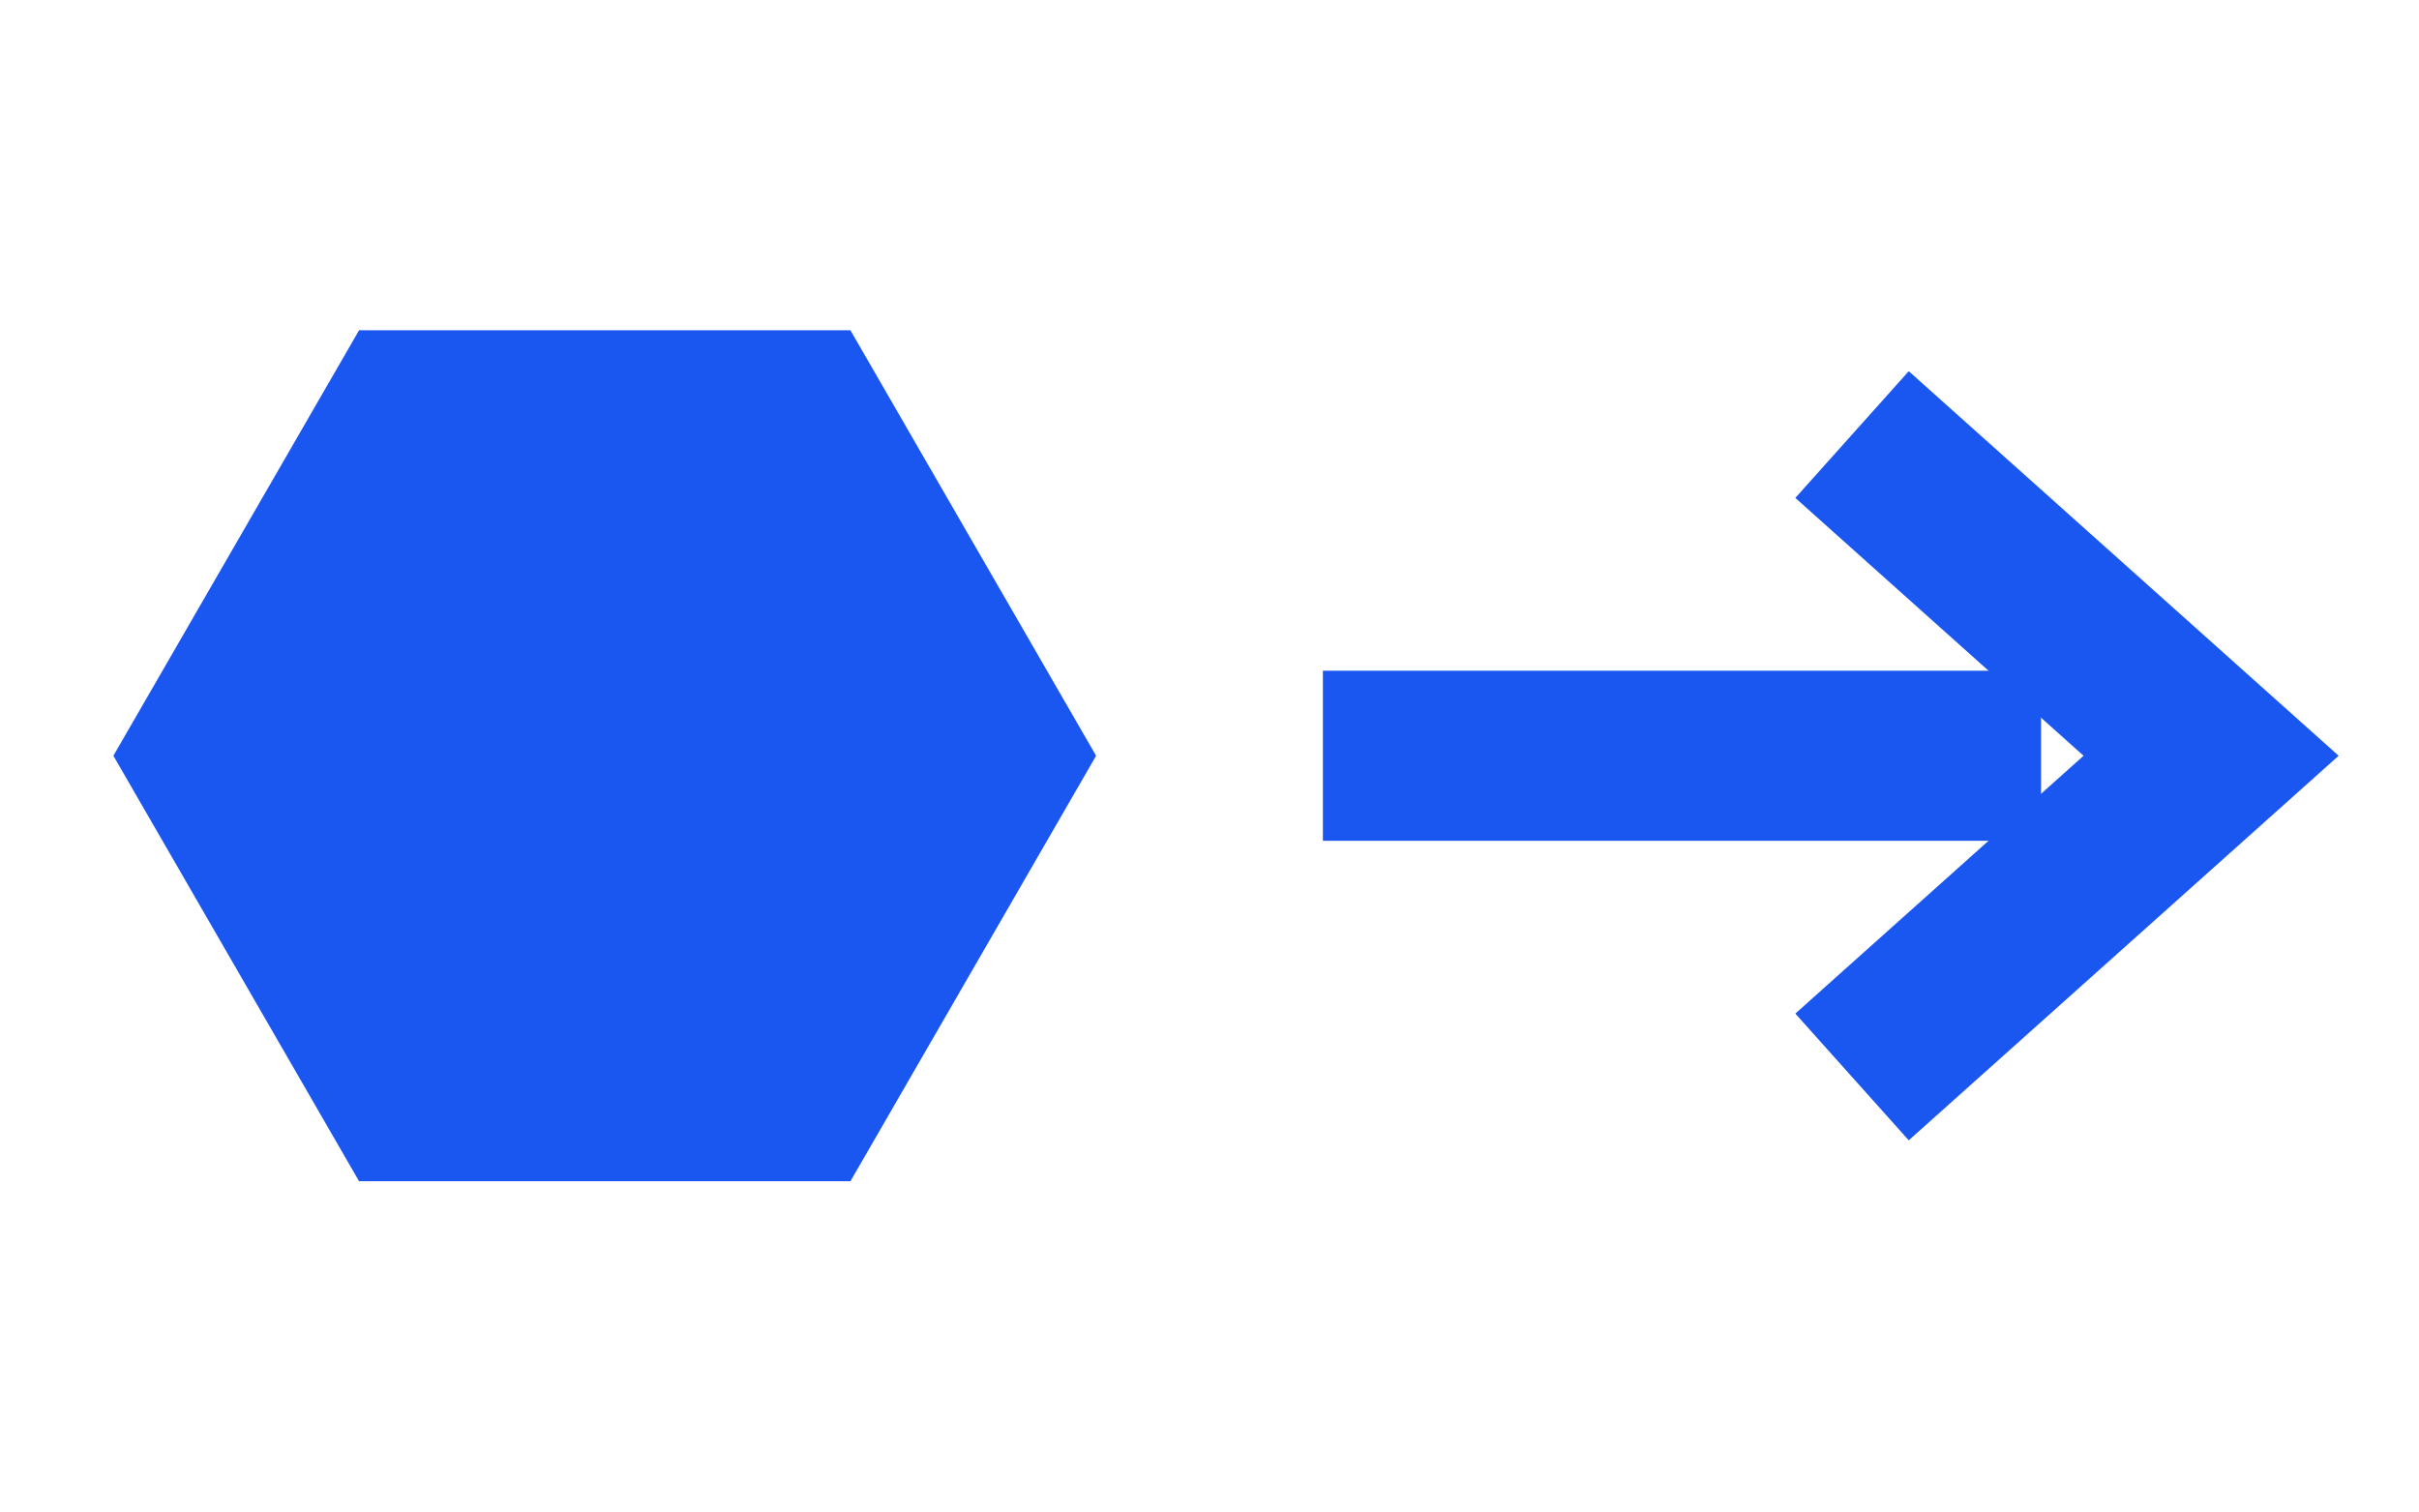
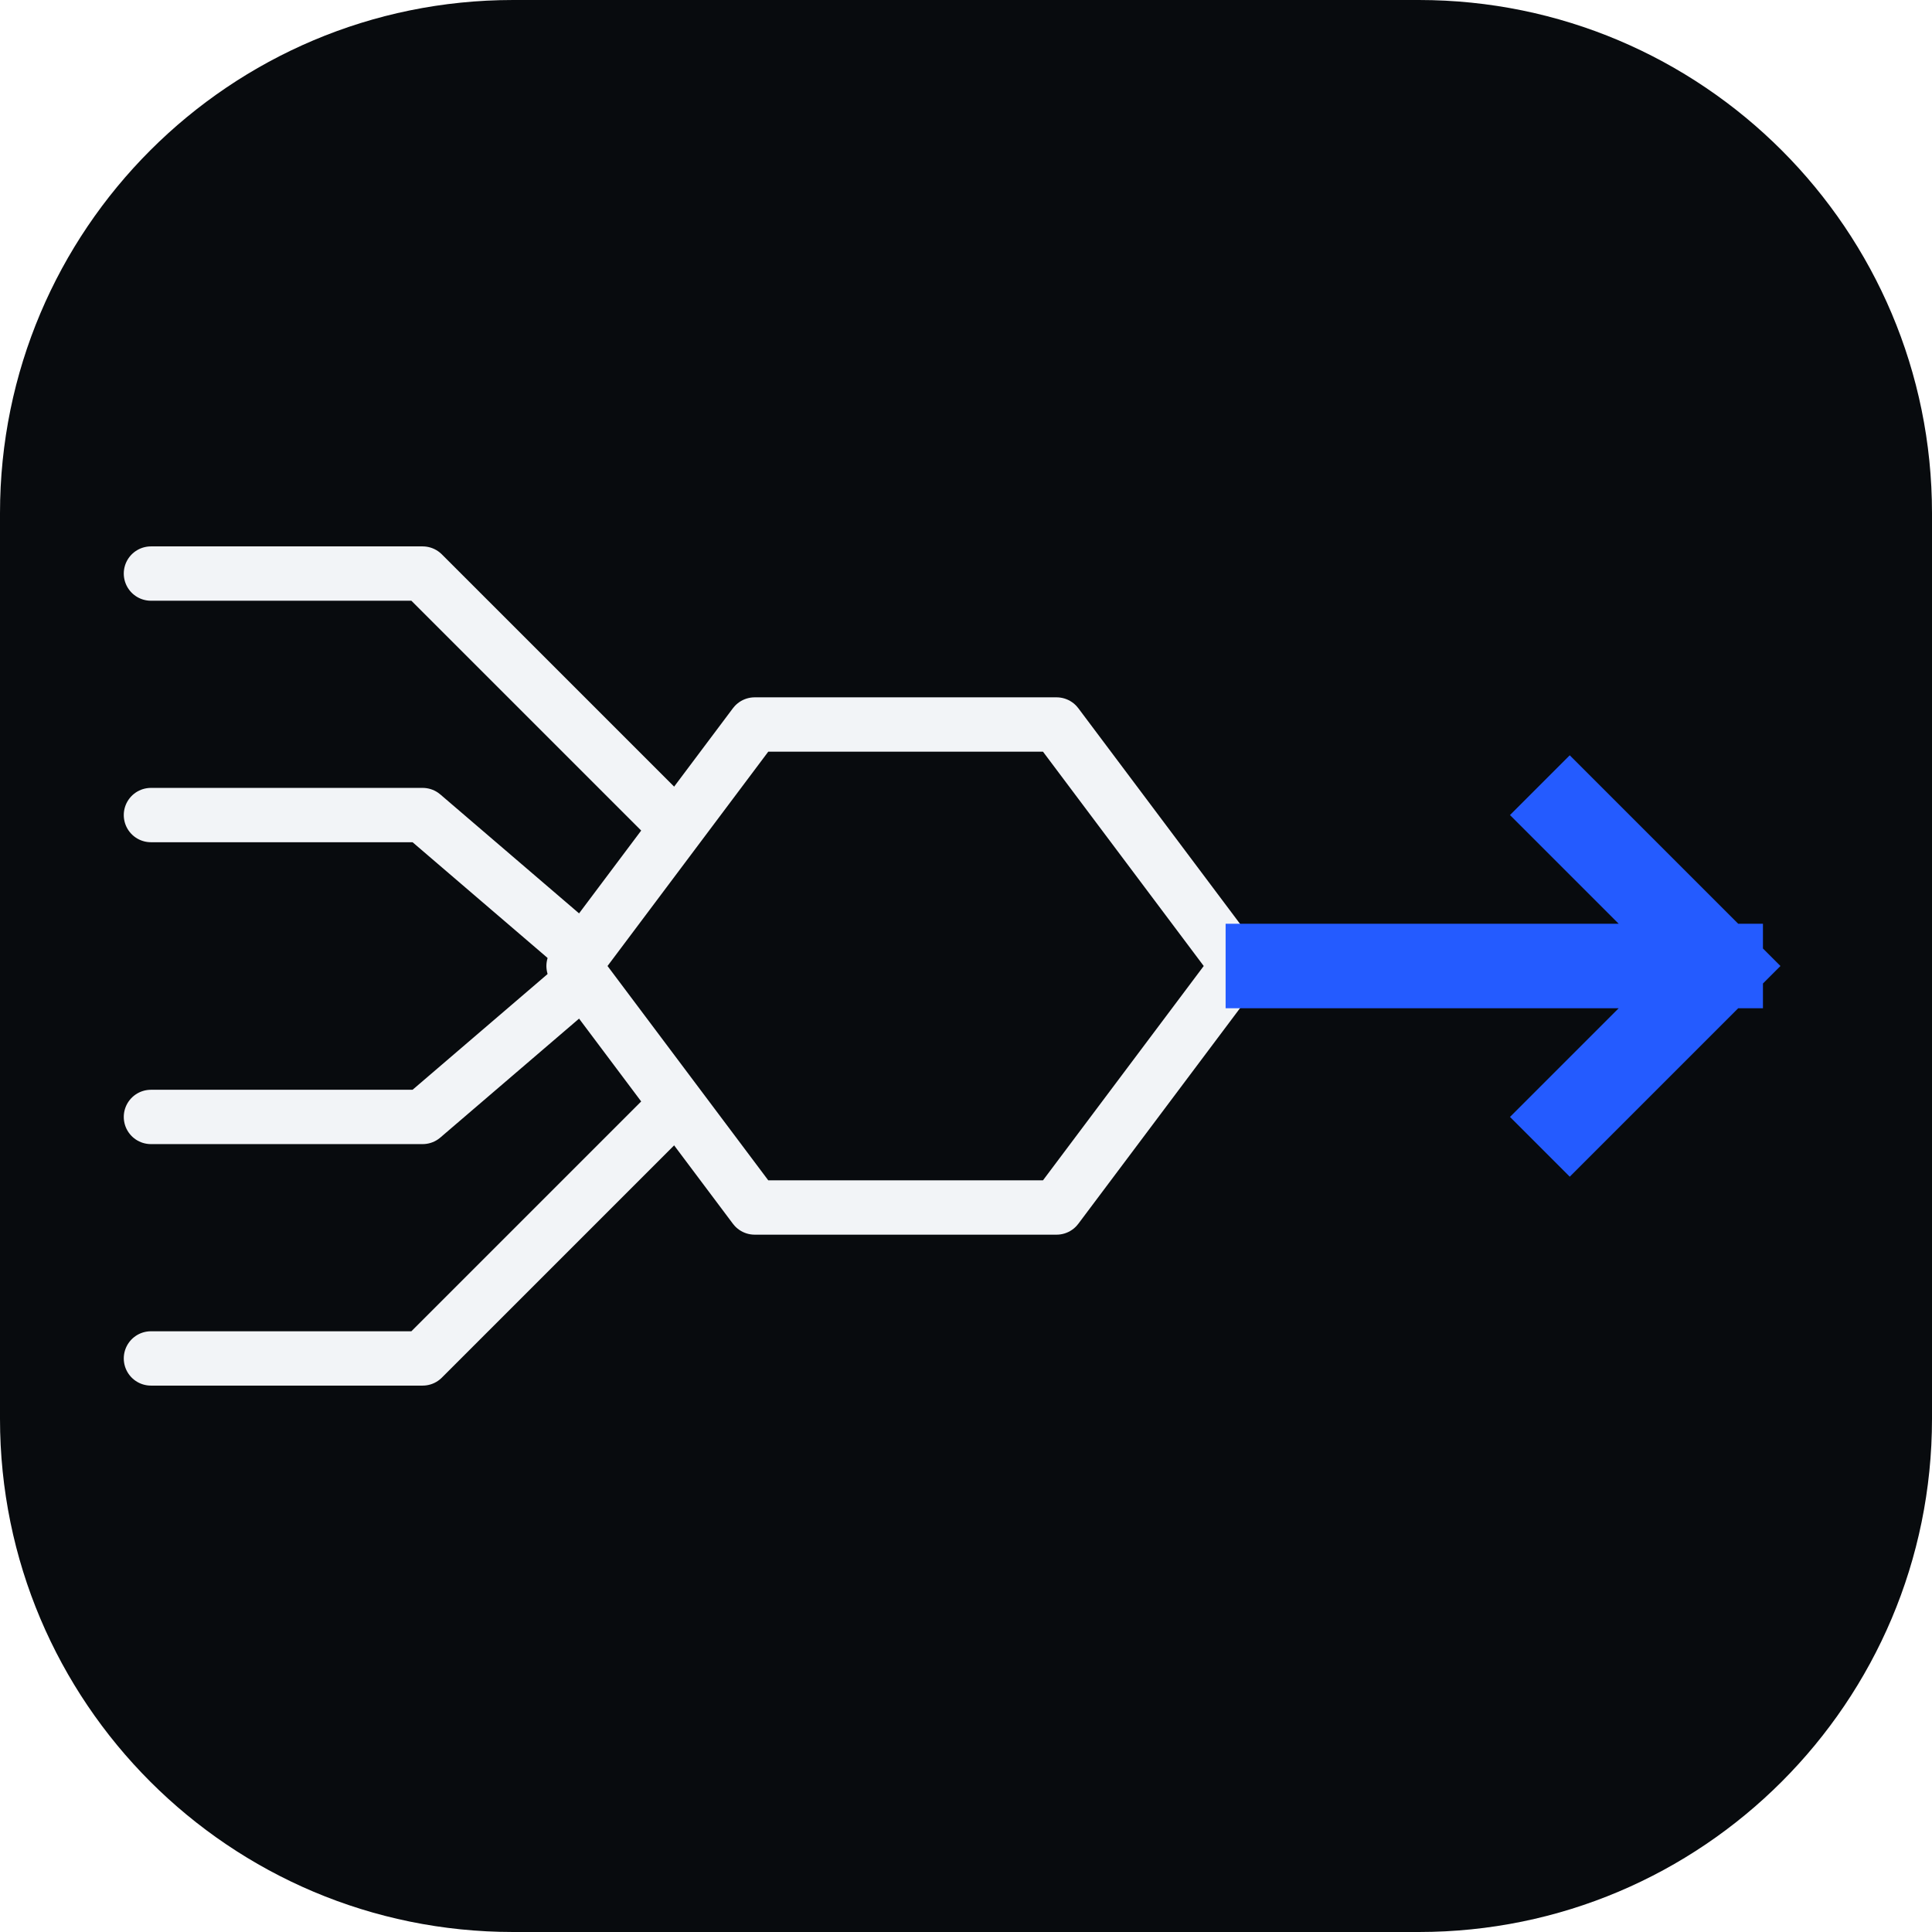
- <svg xmlns="http://www.w3.org/2000/svg" viewBox="0 0 64 40" fill="none" role="img" aria-label="MNDe">
-   <polygon points="9.5,8.74 22.5,8.74 29,20 22.5,31.26 9.5,31.26 3,20" fill="#1a56f0" />
-   <path d="M35 20 H54" stroke="#1a56f0" stroke-width="4.5" />
-   <path d="M49 11.5 L58.5 20 L49 28.5" stroke="#1a56f0" stroke-width="4.5" stroke-linejoin="miter" />
+ <svg xmlns="http://www.w3.org/2000/svg" viewBox="0 0 64 64" fill="none" role="img" aria-label="MNDe">
+   <rect width="64" height="64" rx="17" fill="#080b0e" />
+   <g stroke="#f2f4f7" stroke-width="1.8" stroke-linecap="round" stroke-linejoin="round">
+     <path d="M5 19 H14 L24 29 M5 27 H14 L21 33 M5 37 H14 L21 31 M5 45 H14 L24 35" />
+     <path d="M25 24 H35 L41 32 L35 40 H25 L19 32 Z" fill="#080b0e" />
+   </g>
+   <path d="M42 32 H57 M52 27 L57 32 L52 37" stroke="#245bff" stroke-width="2.8" stroke-linecap="square" stroke-linejoin="miter" />
</svg>
